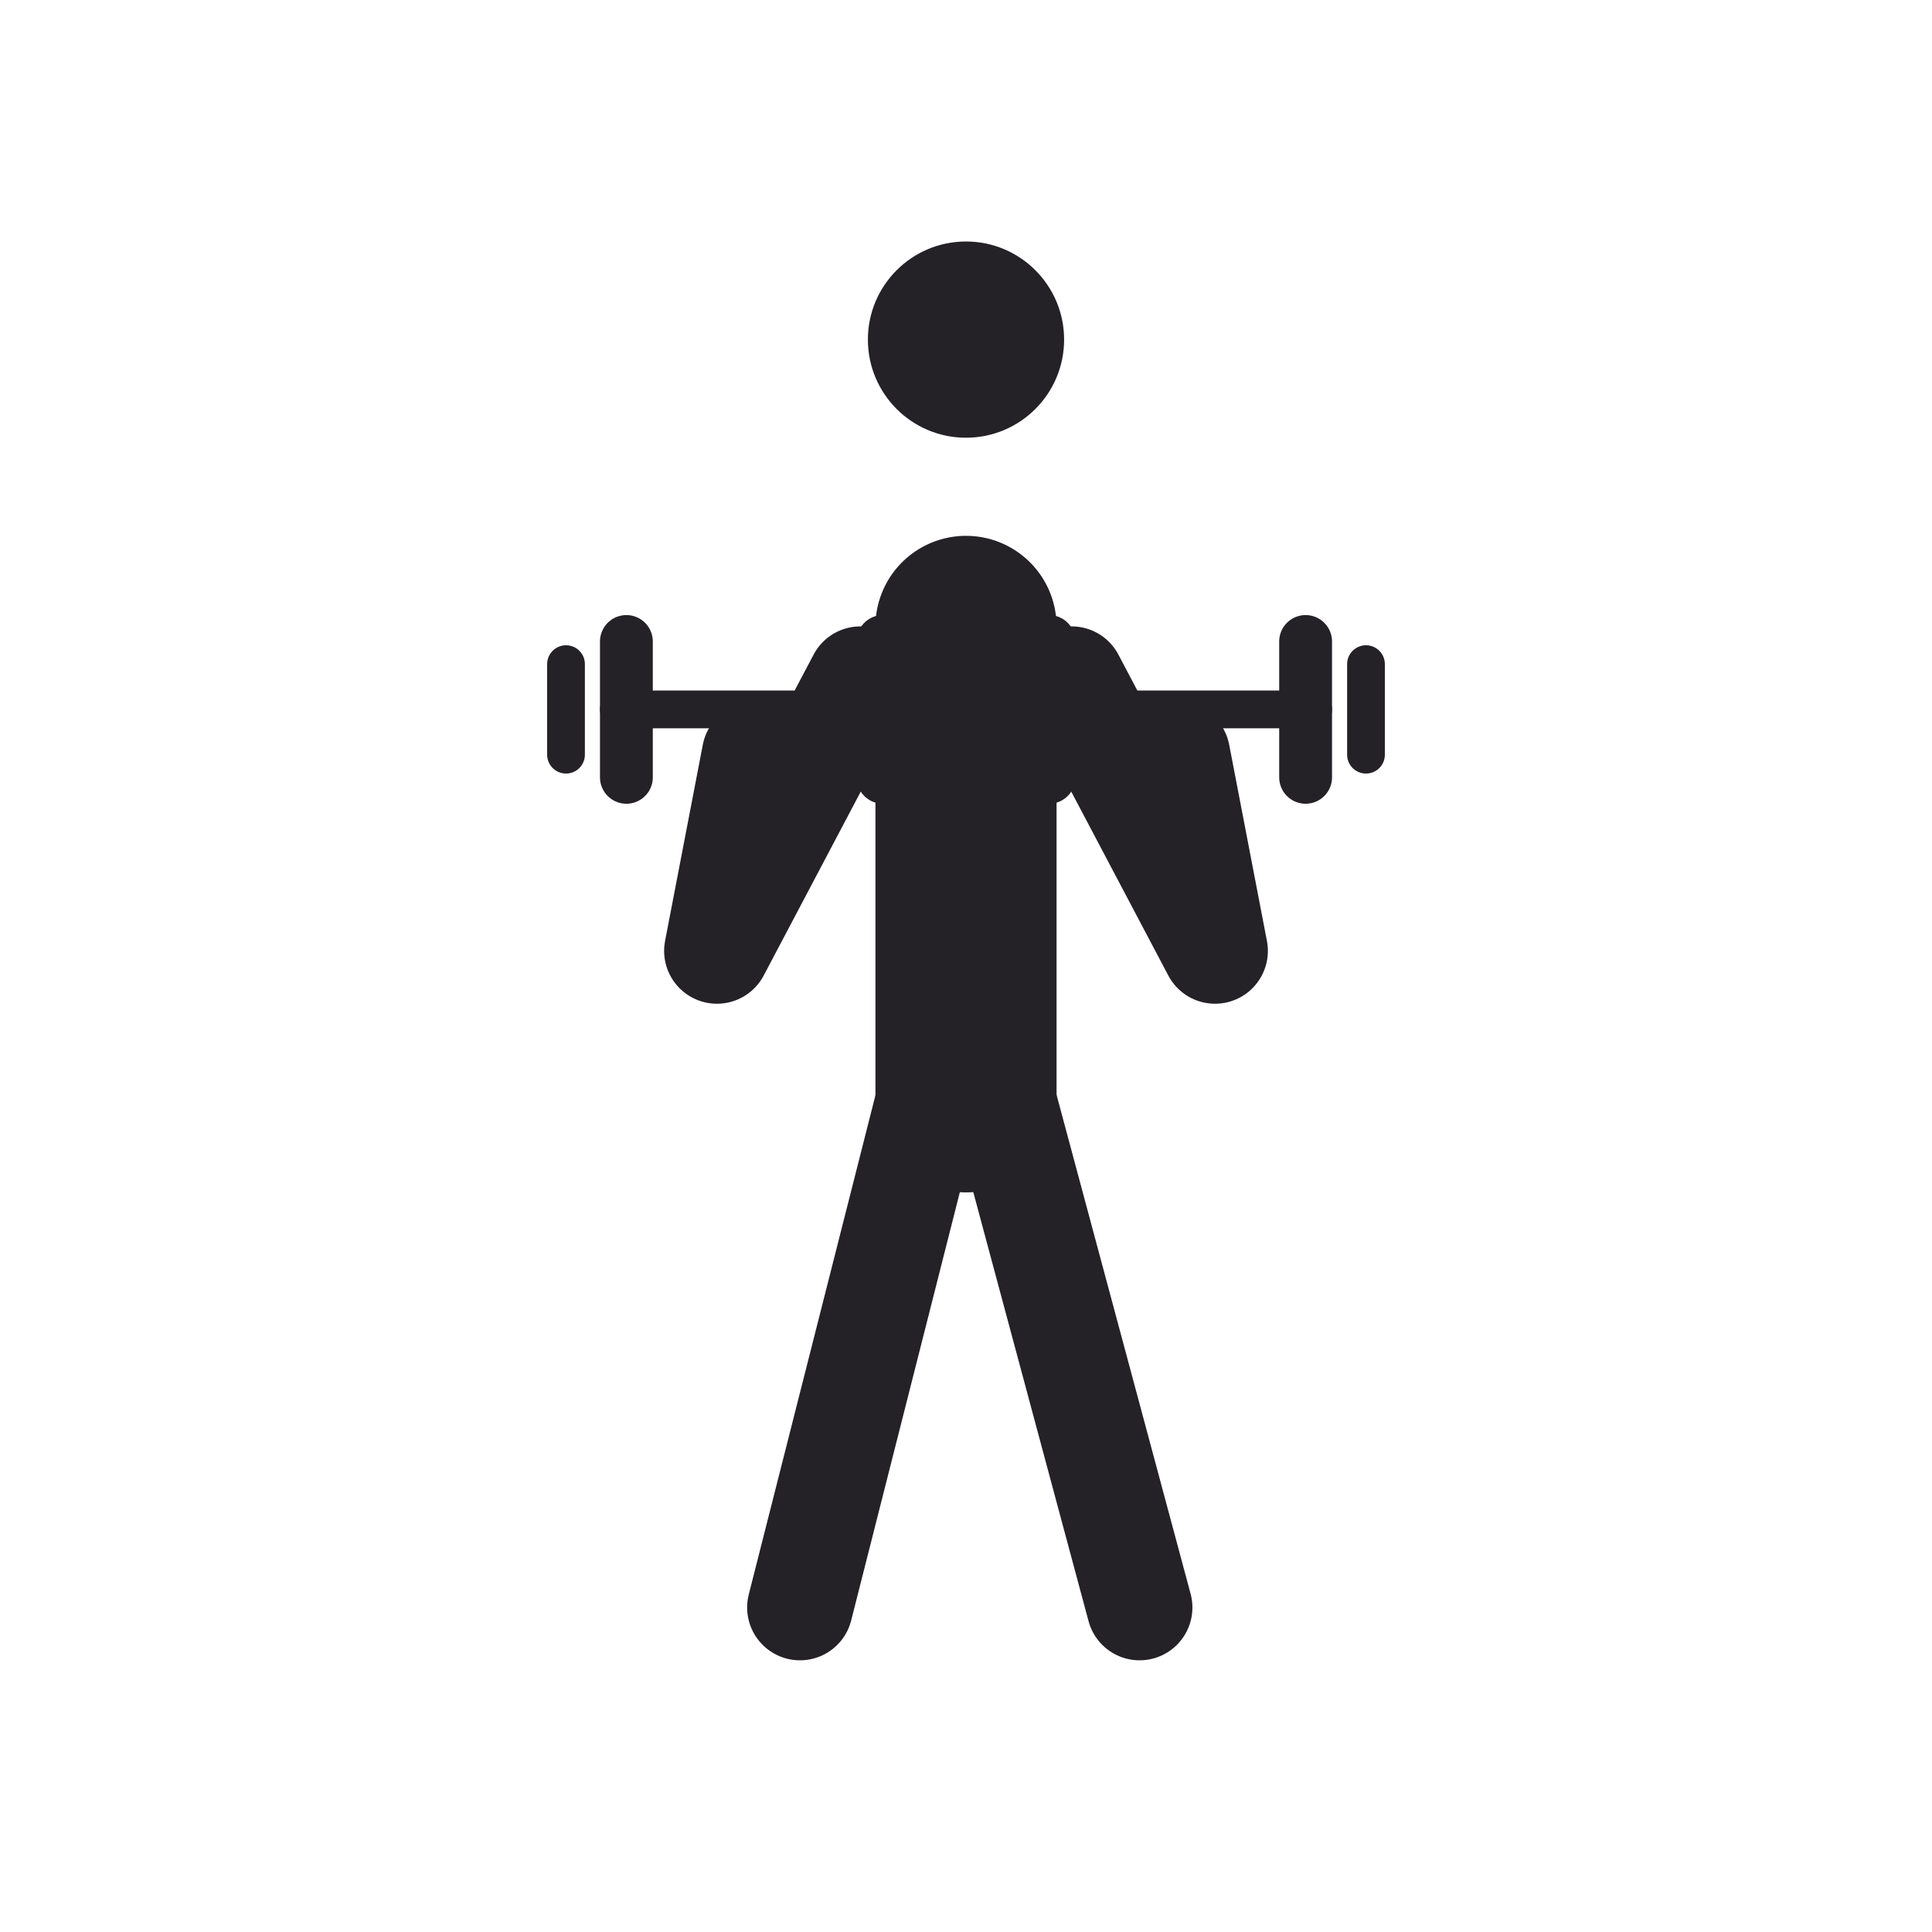
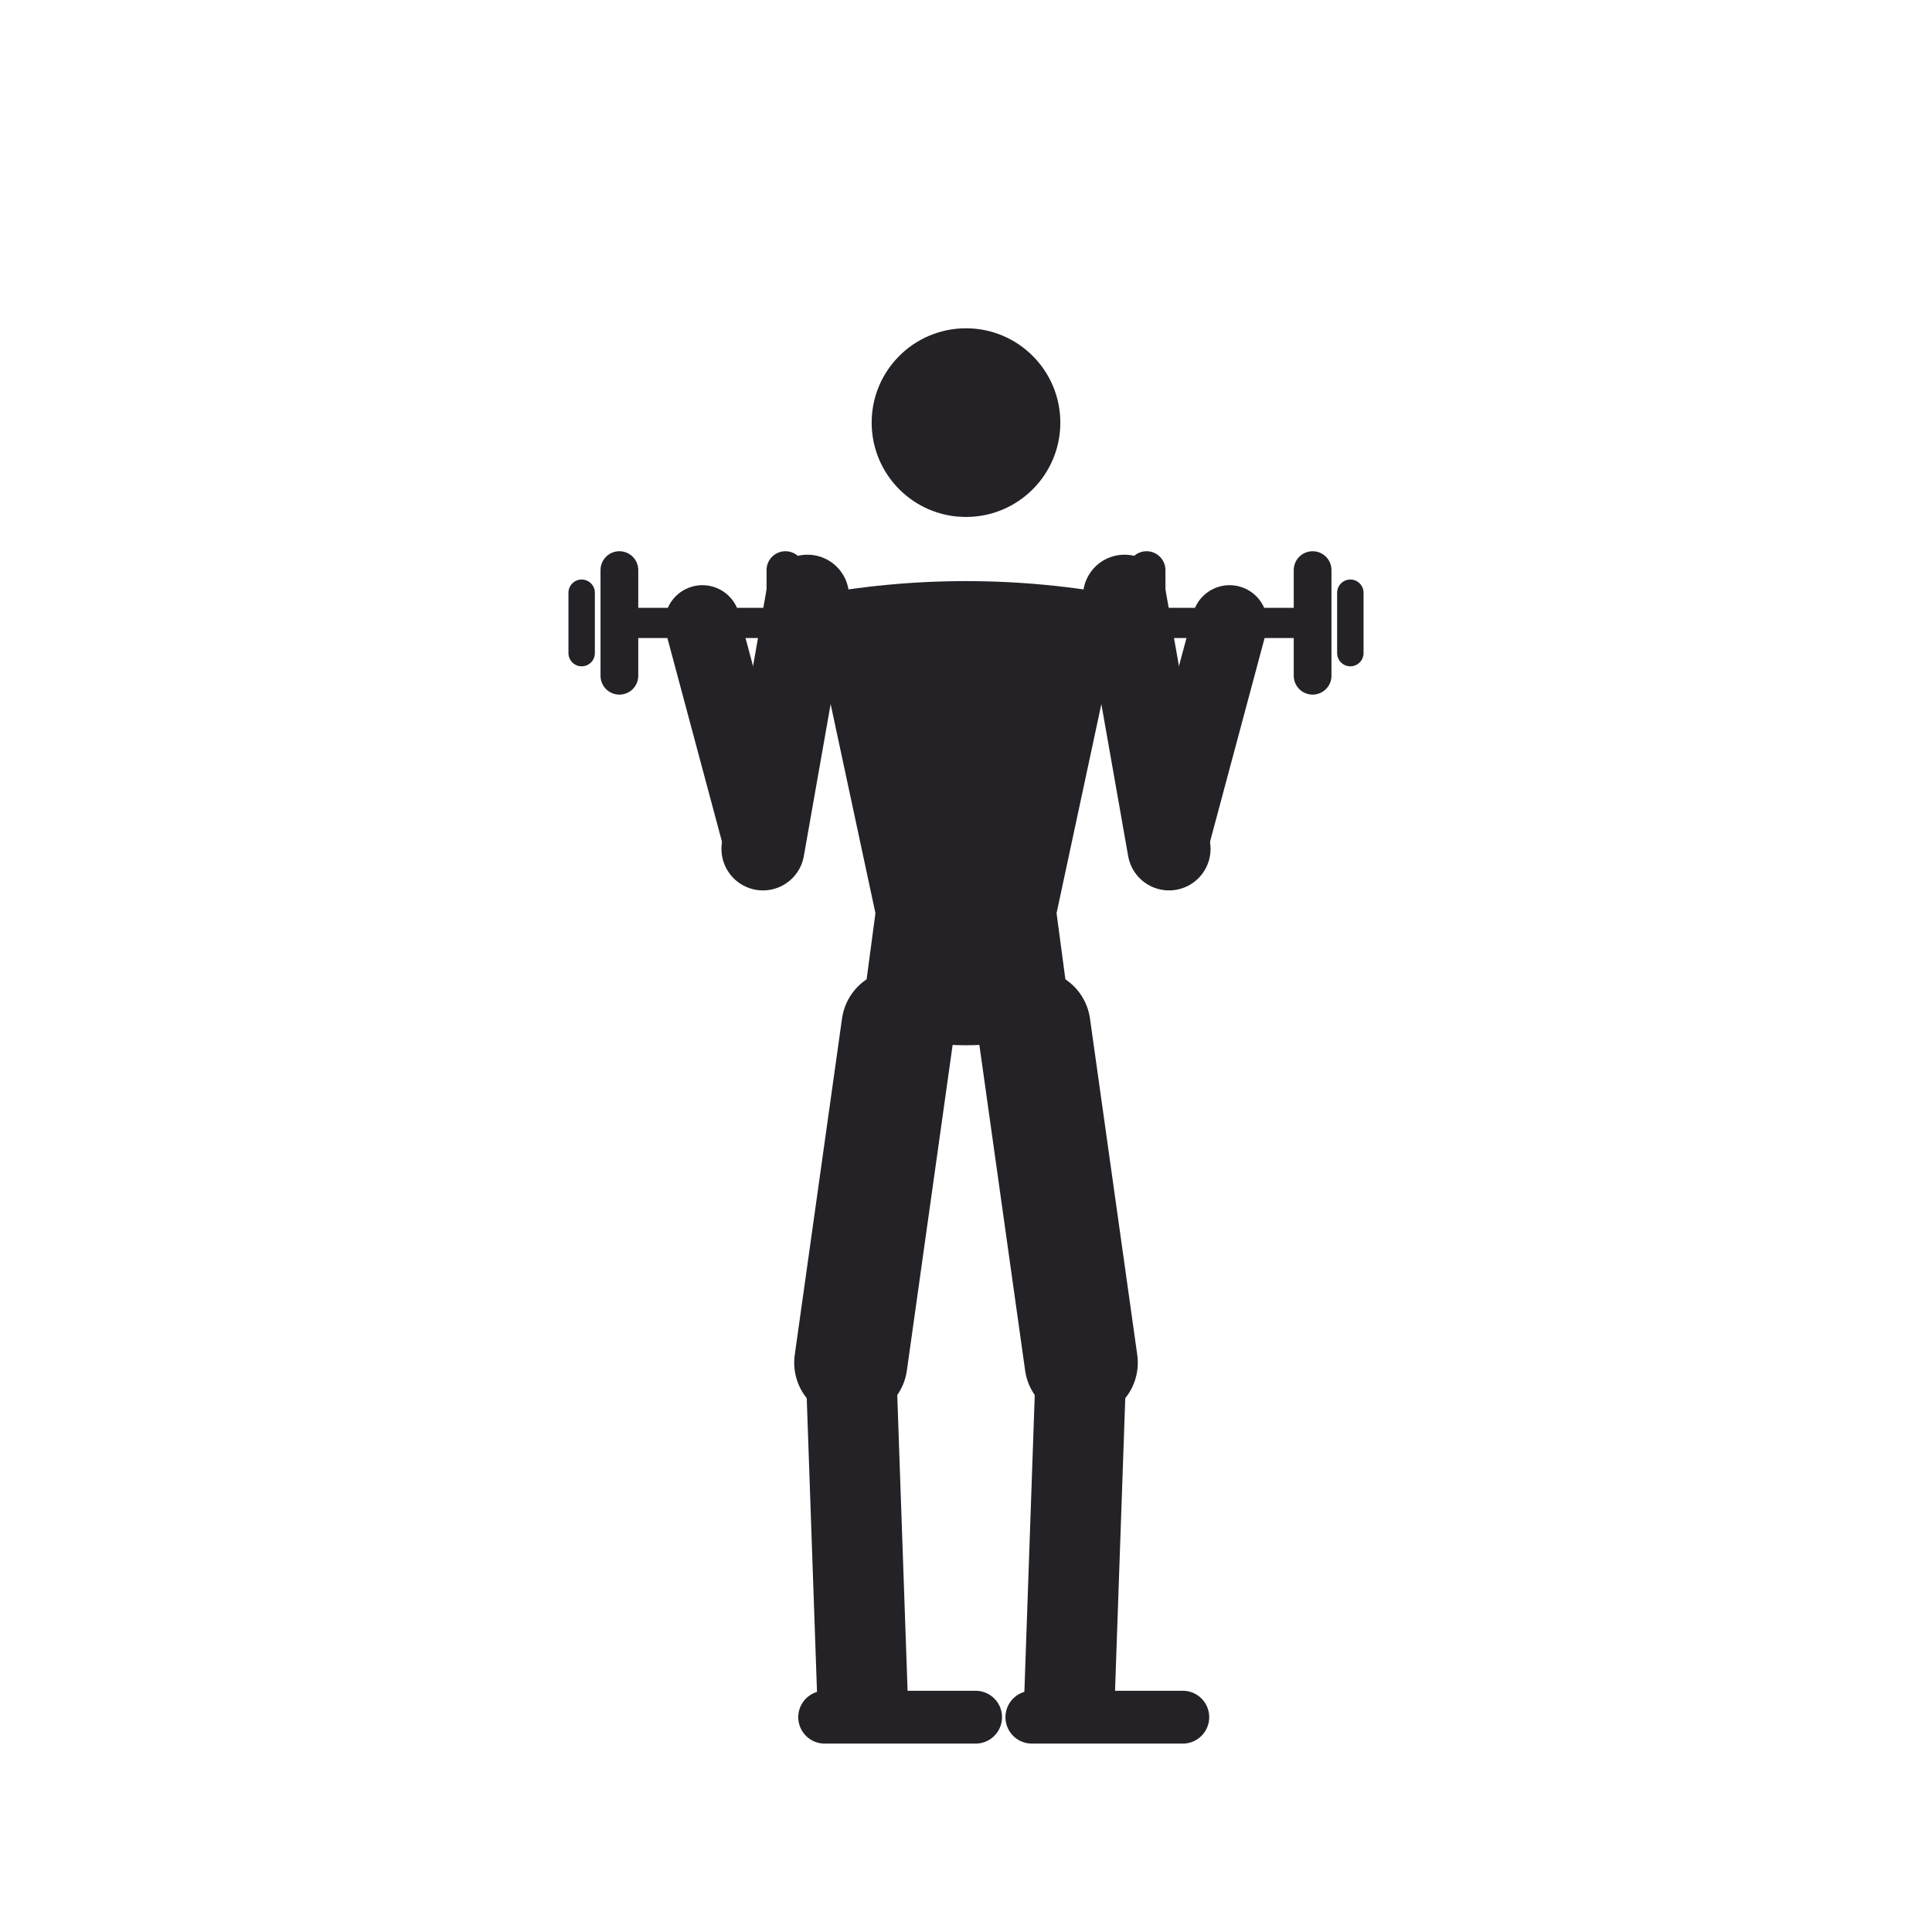
<svg xmlns="http://www.w3.org/2000/svg" width="256" height="256" viewBox="0 0 256 256" color="#242127" role="img" aria-labelledby="title desc">
  <g id="pictogram">
-     <circle cx="128" cy="45" r="13" fill="currentColor" />
-     <path d="M128 83V146" fill="none" stroke="currentColor" stroke-width="24" stroke-linecap="round" stroke-linejoin="round" />
-     <path d="M123 146 106 213M133 146 151 213" fill="none" stroke="currentColor" stroke-width="14" stroke-linecap="round" stroke-linejoin="round" />
-     <path d="M114 90 95 126 100 100M142 90 161 126 156 100" fill="none" stroke="currentColor" stroke-width="14" stroke-linecap="round" stroke-linejoin="round" />
-     <g transform="translate(100 94) rotate(0) scale(1)">
-       <path d="M-18 0H18" fill="none" stroke="currentColor" stroke-width="5" stroke-linecap="round" stroke-linejoin="round" />
-       <path d="M-17-9V9M17-9V9" fill="none" stroke="currentColor" stroke-width="7" stroke-linecap="round" stroke-linejoin="round" />
-       <path d="M-25-6V6M25-6V6" fill="none" stroke="currentColor" stroke-width="5" stroke-linecap="round" stroke-linejoin="round" />
+     <path d="M119 136 L112.737 180.562" fill="none" stroke="currentColor" stroke-width="15" stroke-linecap="round" stroke-linejoin="round" />
+     <path d="M112.737 180.562 L114.273 224.535" fill="none" stroke="currentColor" stroke-width="12" stroke-linecap="round" stroke-linejoin="round" />
+     <path d="M109.273 227.535 L129.273 227.535" fill="none" stroke="currentColor" stroke-width="7" stroke-linecap="round" stroke-linejoin="round" />
+     <path d="M137 136 L143.263 180.562" fill="none" stroke="currentColor" stroke-width="15" stroke-linecap="round" stroke-linejoin="round" />
+     <path d="M143.263 180.562 L141.727 224.535" fill="none" stroke="currentColor" stroke-width="12" stroke-linecap="round" stroke-linejoin="round" />
+     <path d="M136.727 227.535 L156.727 227.535" fill="none" stroke="currentColor" stroke-width="7" stroke-linecap="round" stroke-linejoin="round" />
+     <path d="M107 79 Q128 75 149 79 L140 121 L142 136 Q128 141 114 136 L116 121 Z" fill="currentColor" />
+     <path d="M107 79 L101.096 112.483" fill="none" stroke="currentColor" stroke-width="11" stroke-linecap="round" stroke-linejoin="round" />
+     <path d="M101.096 112.483 L93.073 82.54" fill="none" stroke="currentColor" stroke-width="10" stroke-linecap="round" stroke-linejoin="round" />
+     <circle cx="93.073" cy="82.54" r="4" fill="currentColor" />
+     <path d="M149 79 L154.904 112.483" fill="none" stroke="currentColor" stroke-width="11" stroke-linecap="round" stroke-linejoin="round" />
+     <path d="M154.904 112.483 L162.927 82.54" fill="none" stroke="currentColor" stroke-width="10" stroke-linecap="round" stroke-linejoin="round" />
+     <circle cx="162.927" cy="82.54" r="4" fill="currentColor" />
+     <circle cx="128" cy="56" r="12.5" fill="currentColor" />
+     <g transform="translate(93.073 82.54) rotate(0)">
+       <path d="M-10 0 L10 0" fill="none" stroke="currentColor" stroke-width="4" stroke-linecap="round" stroke-linejoin="round" />
+       <path d="M-11-7V7 M11-7V7" fill="none" stroke="currentColor" stroke-width="5" stroke-linecap="round" stroke-linejoin="round" />
+       <path d="M-16-4V4 M16-4V4" fill="none" stroke="currentColor" stroke-width="3.5" stroke-linecap="round" stroke-linejoin="round" />
    </g>
-     <g transform="translate(156 94) rotate(0) scale(1)">
-       <path d="M-18 0H18" fill="none" stroke="currentColor" stroke-width="5" stroke-linecap="round" stroke-linejoin="round" />
-       <path d="M-17-9V9M17-9V9" fill="none" stroke="currentColor" stroke-width="7" stroke-linecap="round" stroke-linejoin="round" />
-       <path d="M-25-6V6M25-6V6" fill="none" stroke="currentColor" stroke-width="5" stroke-linecap="round" stroke-linejoin="round" />
+     <g transform="translate(162.927 82.54) rotate(0)">
+       <path d="M-10 0 L10 0" fill="none" stroke="currentColor" stroke-width="4" stroke-linecap="round" stroke-linejoin="round" />
+       <path d="M-11-7V7 M11-7V7" fill="none" stroke="currentColor" stroke-width="5" stroke-linecap="round" stroke-linejoin="round" />
+       <path d="M-16-4V4 M16-4V4" fill="none" stroke="currentColor" stroke-width="3.5" stroke-linecap="round" stroke-linejoin="round" />
    </g>
  </g>
</svg>
